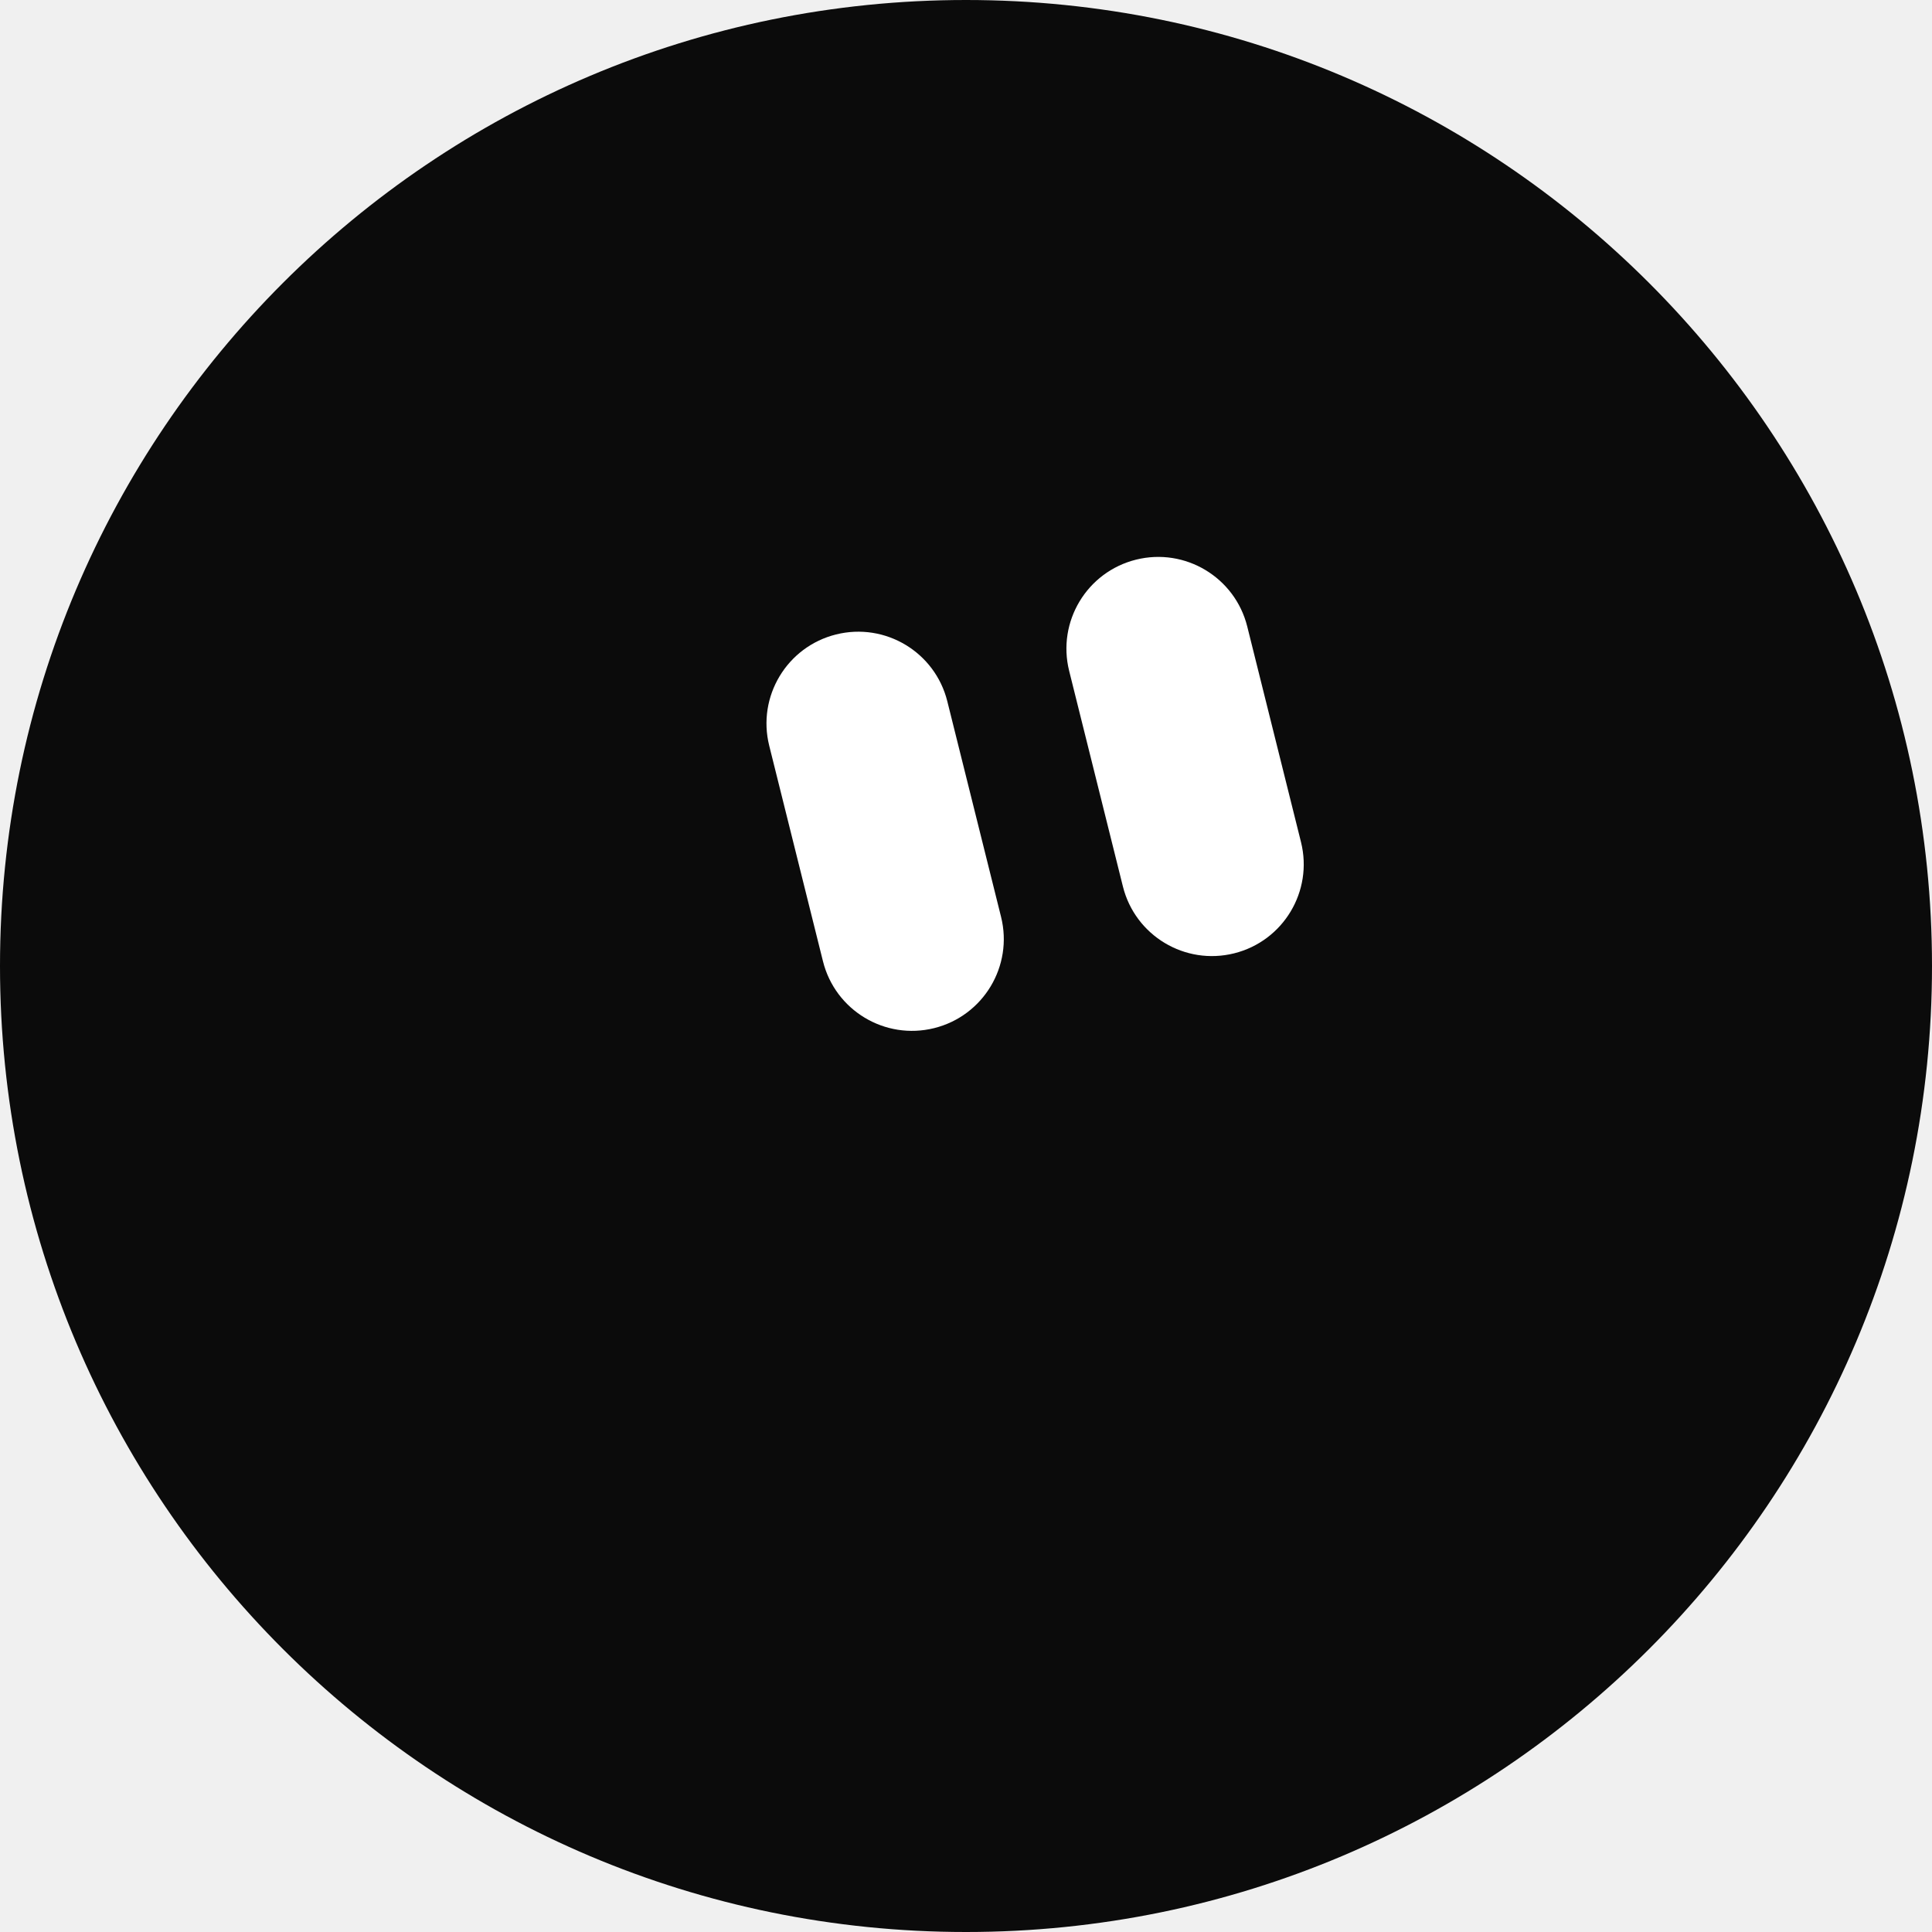
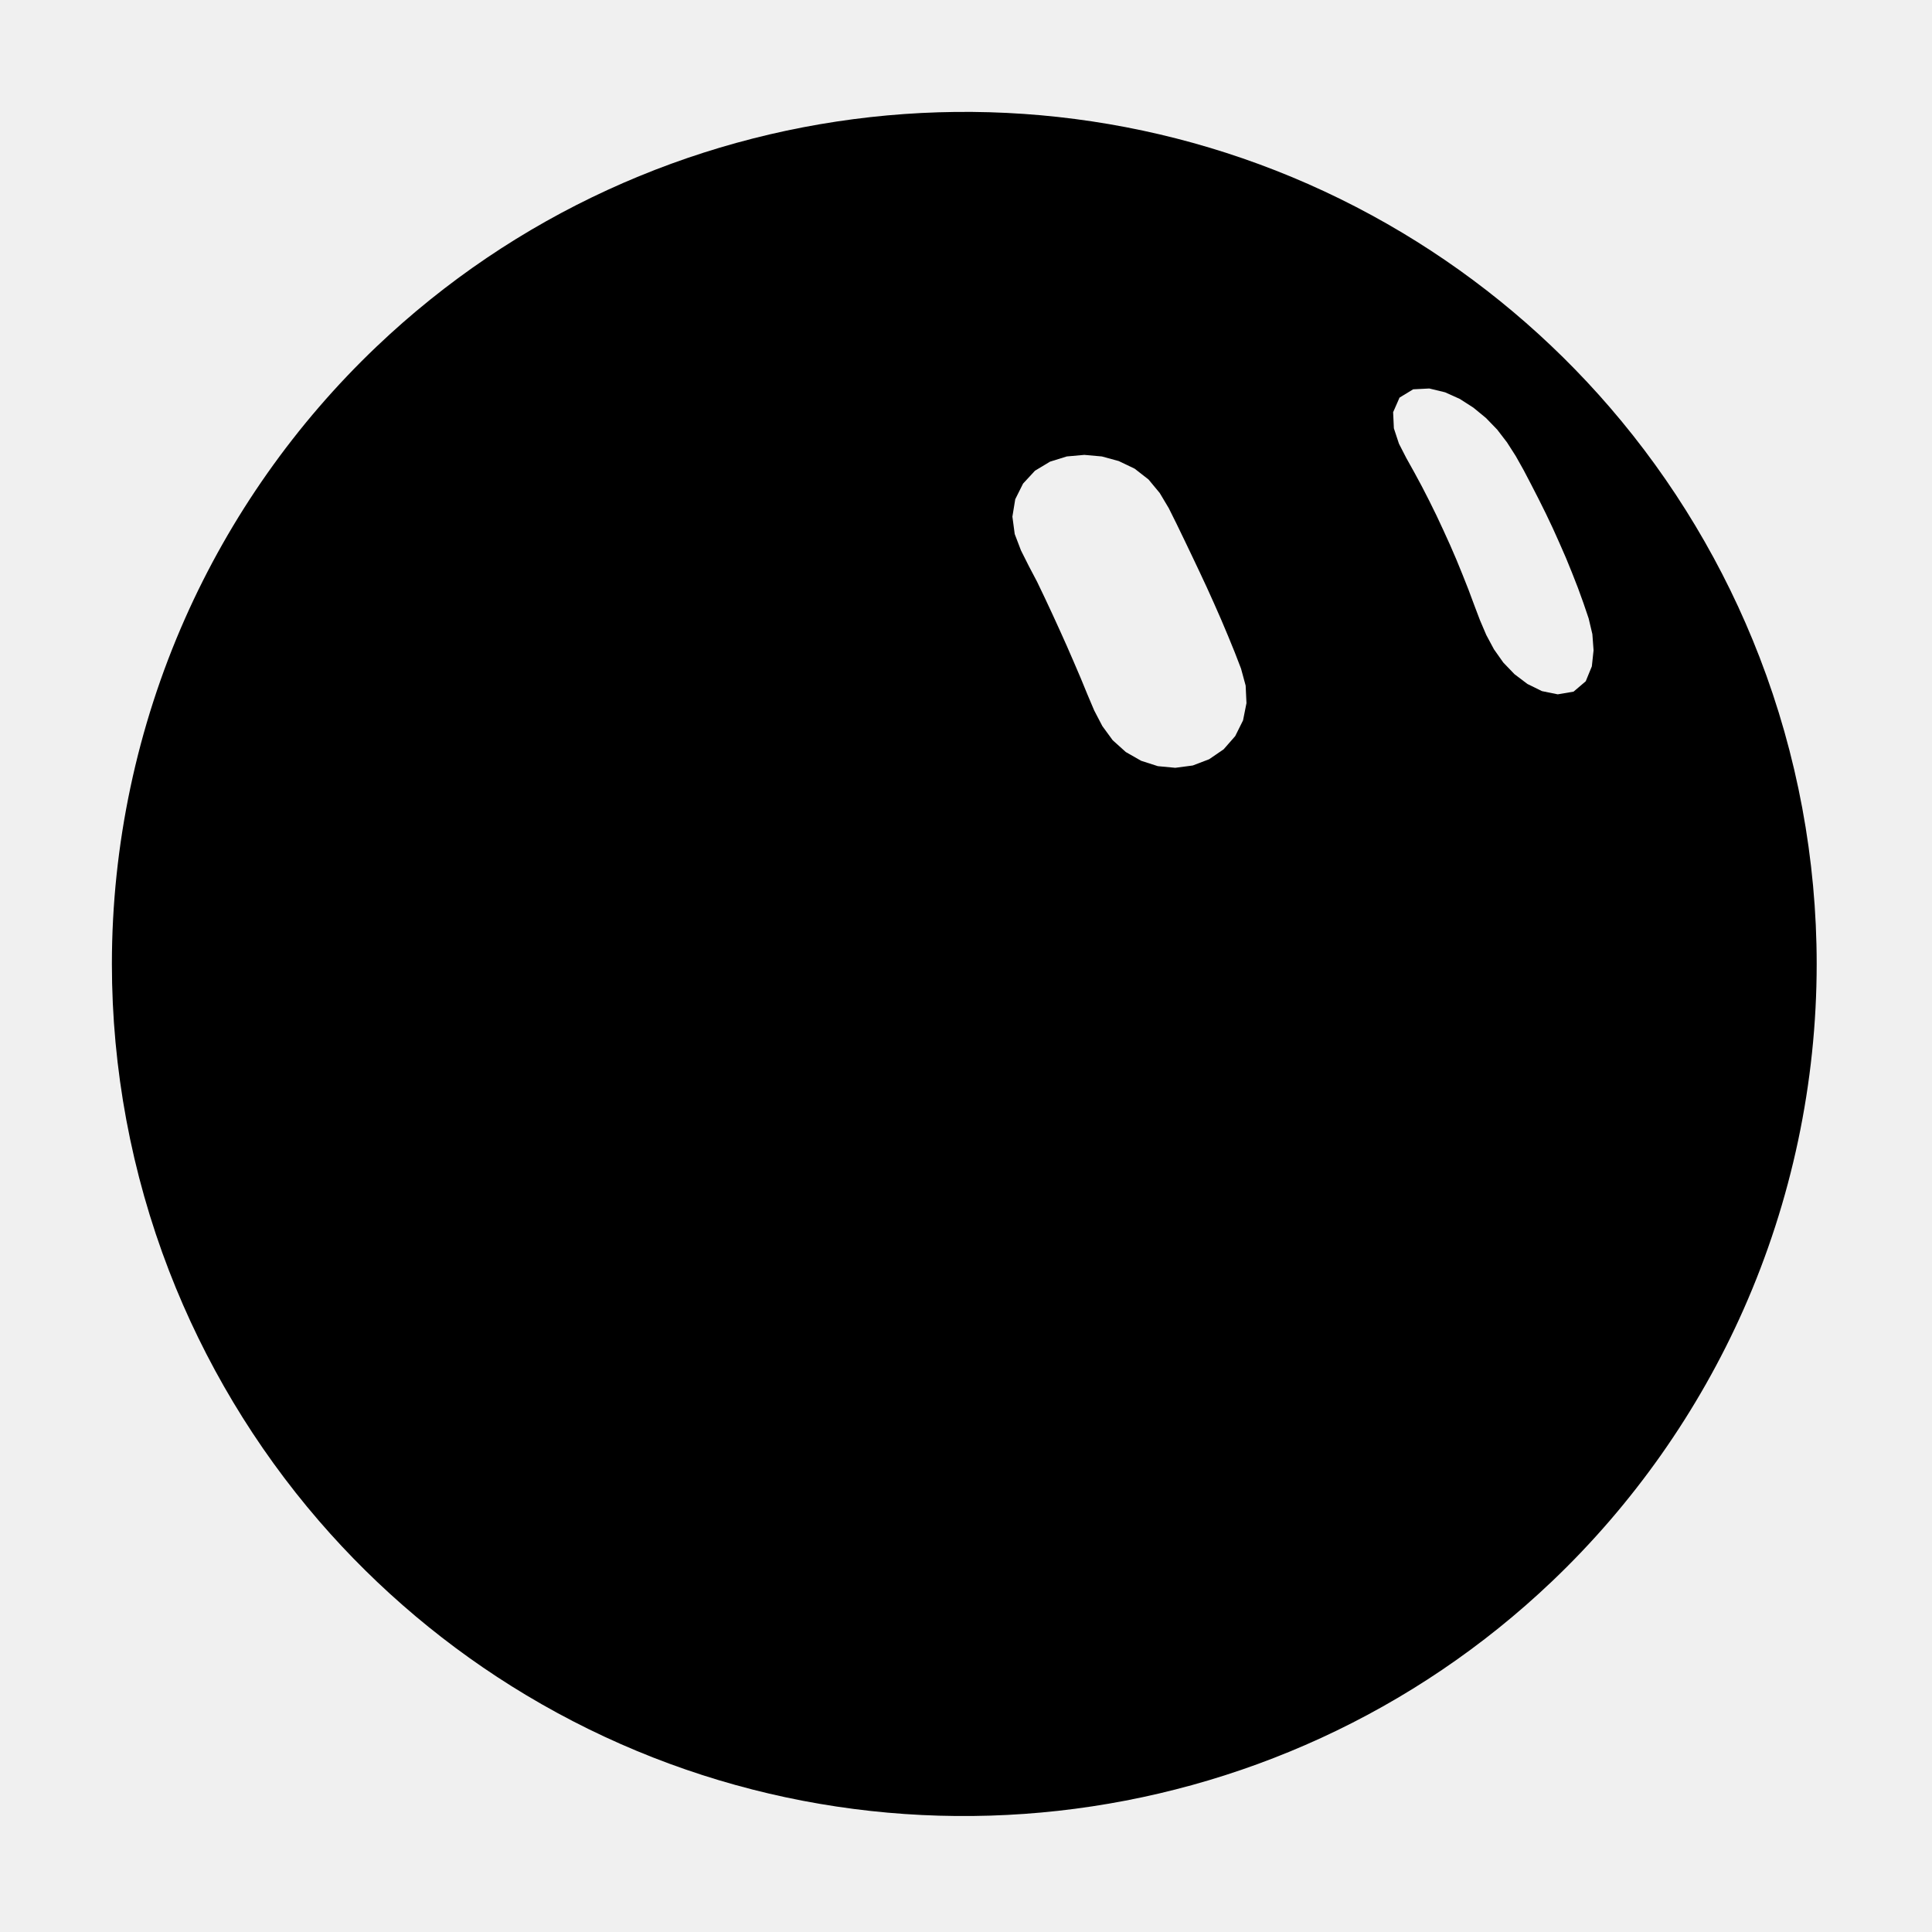
- <svg xmlns="http://www.w3.org/2000/svg" viewBox="0 0 100 100">
-   <circle cx="50" cy="50" r="50" fill="#0b0b0b" />
-   <g fill="#fff" transform="rotate(-14 52 42)">
-     <rect x="41" y="31" width="9.5" height="21" rx="4.75" />
-     <rect x="57" y="31" width="9.5" height="21" rx="4.75" />
-   </g>
+ <svg xmlns="http://www.w3.org/2000/svg" viewBox="-15 -15 259 259" fill="none">
+   <mask id="grok-bot-eyes" maskUnits="userSpaceOnUse" x="-15" y="-15" width="259" height="259">
+     <rect x="-15" y="-15" width="259" height="259" fill="white" />
+     <path d="M130.36 45.98L132.71 46.19L134.98 46.81L137.11 47.83L138.97 49.28L140.47 51.09L141.68 53.12L142.73 55.23L143.76 57.36L144.78 59.49L145.79 61.62L146.79 63.76L147.76 65.91L148.71 68.07L149.63 70.25L150.52 72.43L151.37 74.63L151.99 76.91L152.10 79.26L151.64 81.57L150.59 83.68L149.04 85.45L147.10 86.78L144.90 87.62L142.56 87.93L140.22 87.71L137.98 86.99L135.93 85.82L134.17 84.24L132.78 82.34L131.69 80.25L130.77 78.08L129.87 75.89L128.94 73.72L128.00 71.56L127.03 69.40L126.05 67.26L125.05 65.12L124.03 62.99L122.93 60.90L121.87 58.79L121.03 56.59L120.72 54.26L121.10 51.93L122.15 49.83L123.75 48.10L125.76 46.89L128.01 46.19Z" fill="black" />
+     <path d="M176.61 37.08L178.72 37.59L180.70 38.48L182.52 39.65L184.20 41.03L185.71 42.59L187.03 44.31L188.20 46.14L189.26 48.03L190.27 49.96L191.26 51.89L192.23 53.84L193.16 55.80L194.05 57.78L194.92 59.77L195.74 61.78L196.53 63.80L197.27 65.84L197.97 67.90L198.47 70.01L198.63 72.18L198.40 74.33L197.58 76.33L195.95 77.72L193.83 78.08L191.71 77.65L189.76 76.69L188.03 75.38L186.53 73.82L185.28 72.05L184.25 70.13L183.40 68.14L182.63 66.11L181.87 64.07L181.07 62.05L180.25 60.04L179.39 58.05L178.49 56.07L177.57 54.10L176.61 52.15L175.62 50.22L174.59 48.31L173.53 46.41L172.54 44.48L171.86 42.42L171.76 40.26L172.62 38.30L174.45 37.19Z" fill="black" />
+   </mask>
+   <path d="M228.541 114.228C228.541 130.133 225.184 145.994 218.738 160.534C212.674 174.217 203.904 186.669 193.065 196.988C155.933 232.34 99.497 238.596 55.526 212.24C45.097 205.99 35.685 198.072 27.745 188.866C19.193 178.953 12.369 167.569 7.658 155.351C2.607 142.264 0 128.257 0 114.228C0 98.322 3.358 82.461 9.803 67.921C15.867 54.238 24.638 41.786 35.477 31.467C72.608 -3.885 129.044 -10.141 173.016 16.215C183.444 22.465 192.856 30.383 200.796 39.59C209.349 49.502 216.173 60.886 220.883 73.104C225.934 86.191 228.541 100.198 228.541 114.228Z" fill="currentColor" mask="url(#grok-bot-eyes)" />
</svg>
